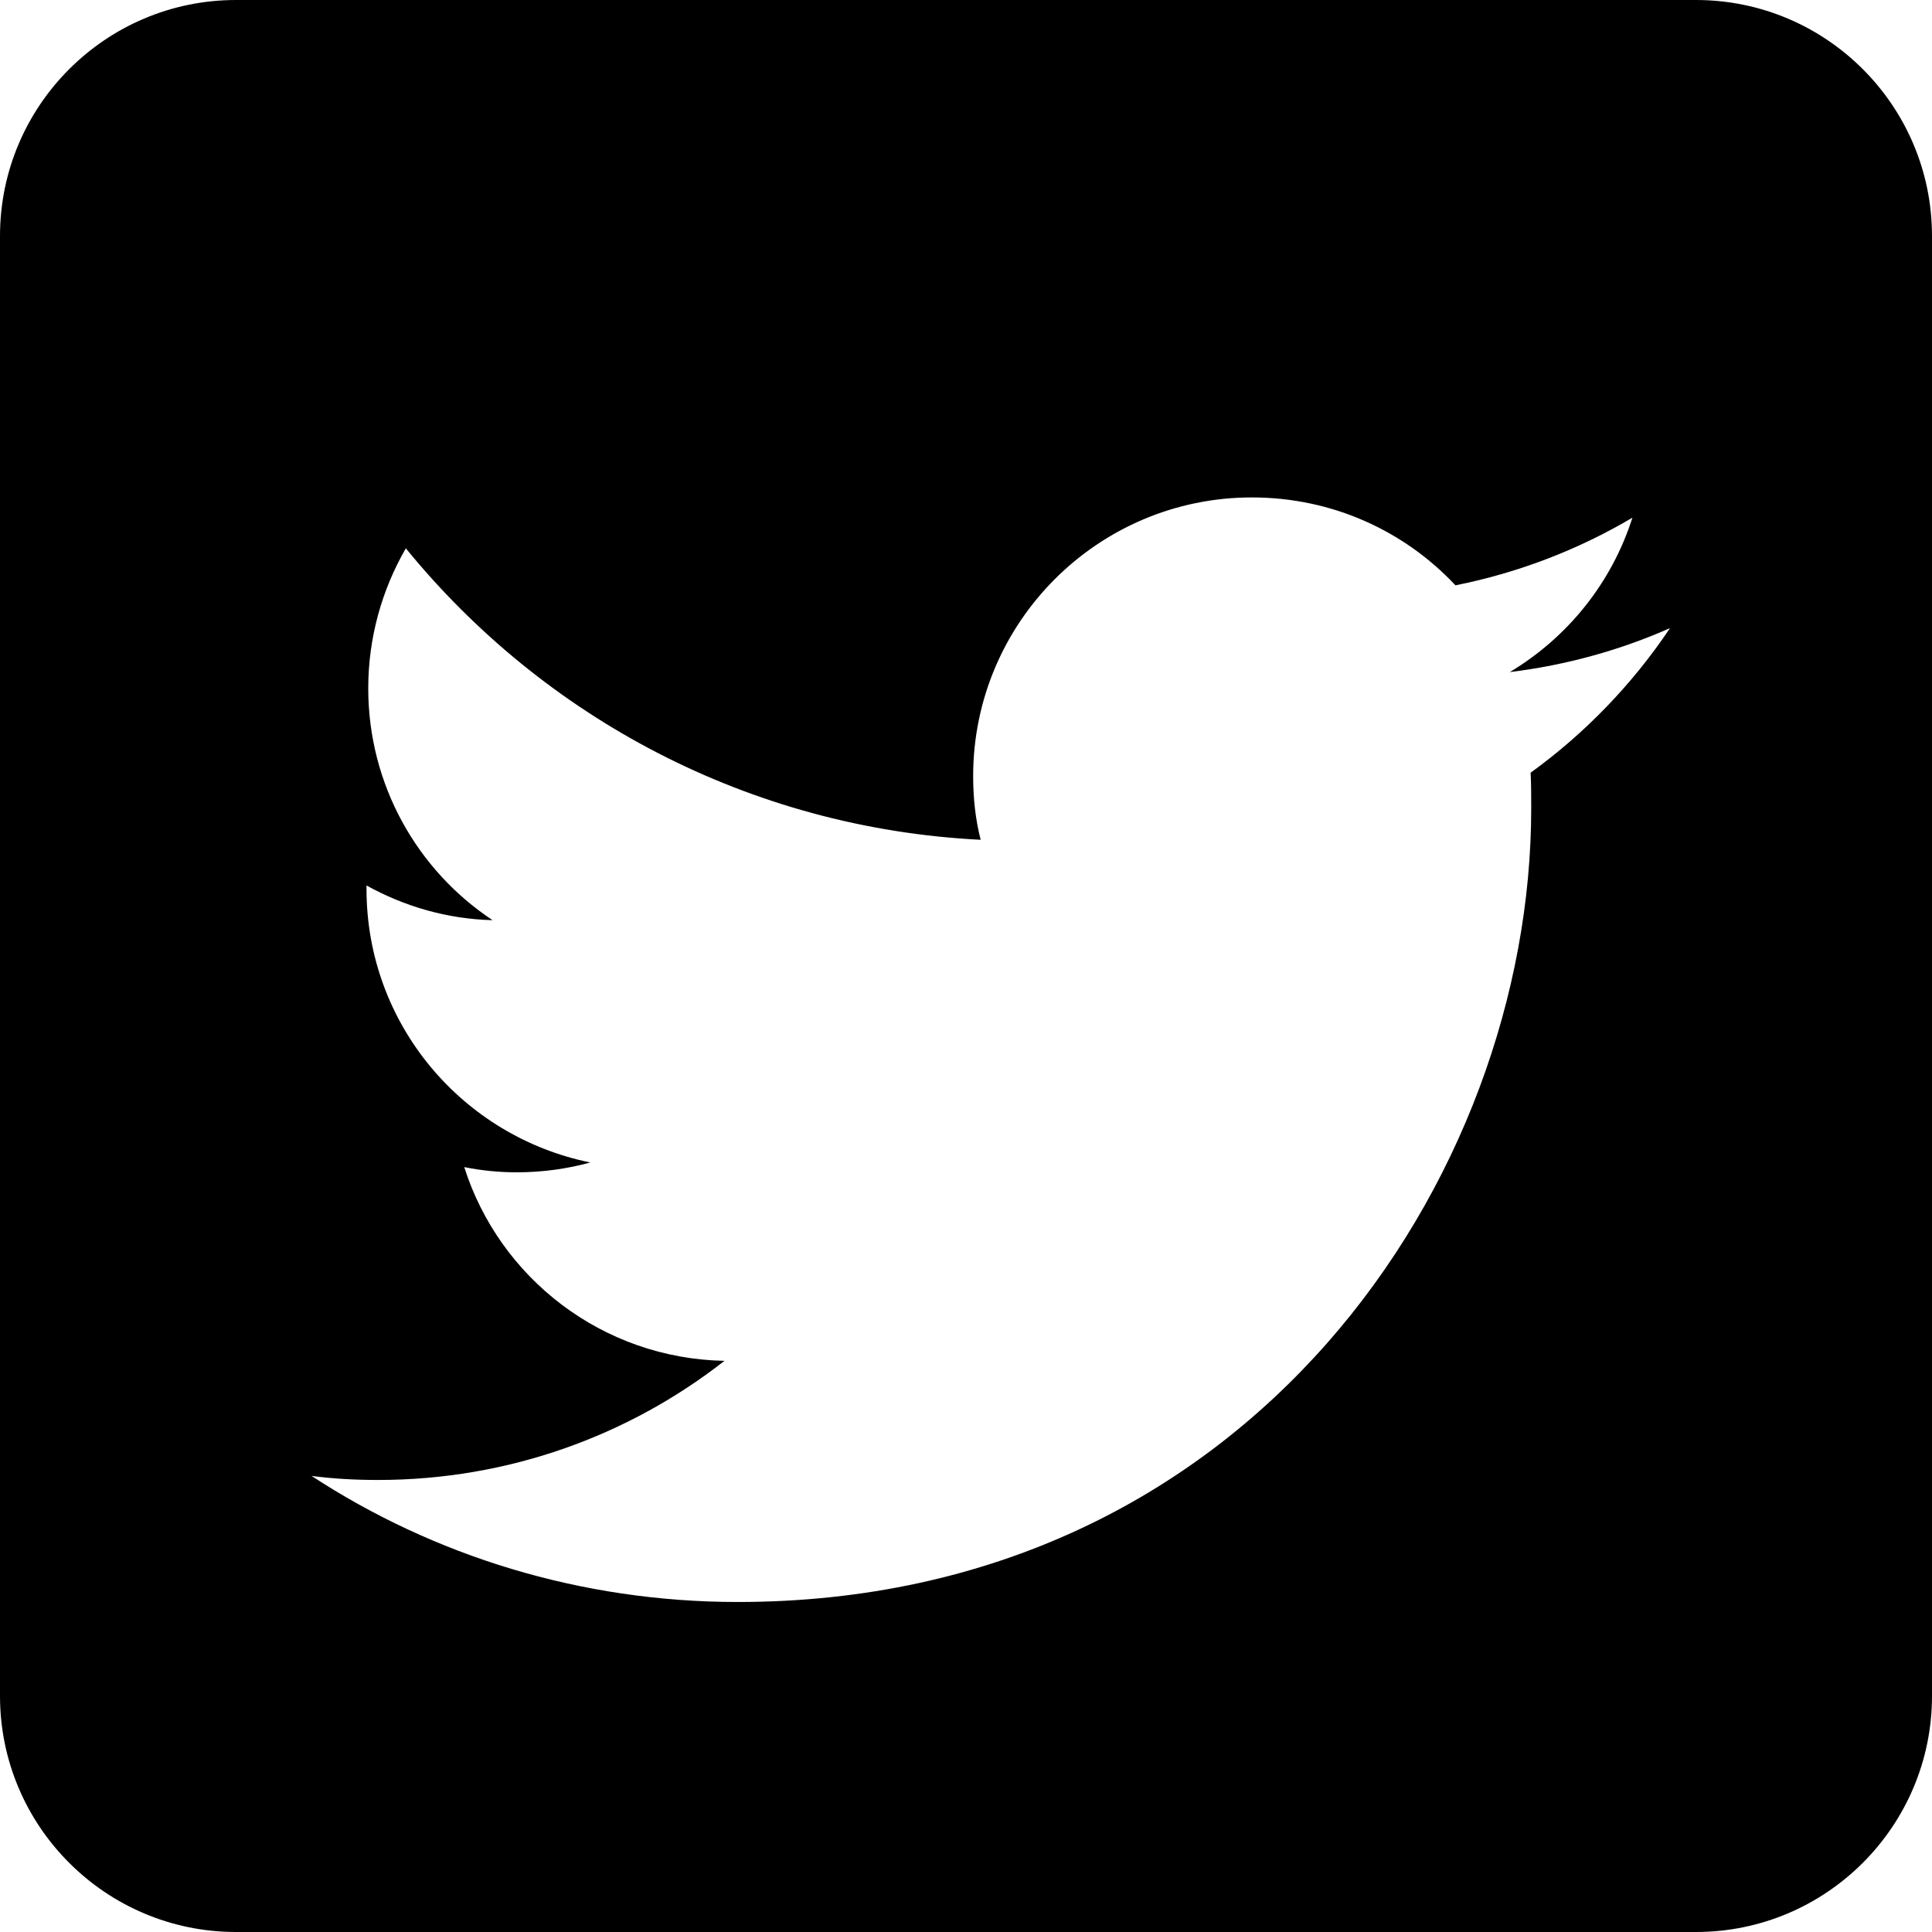
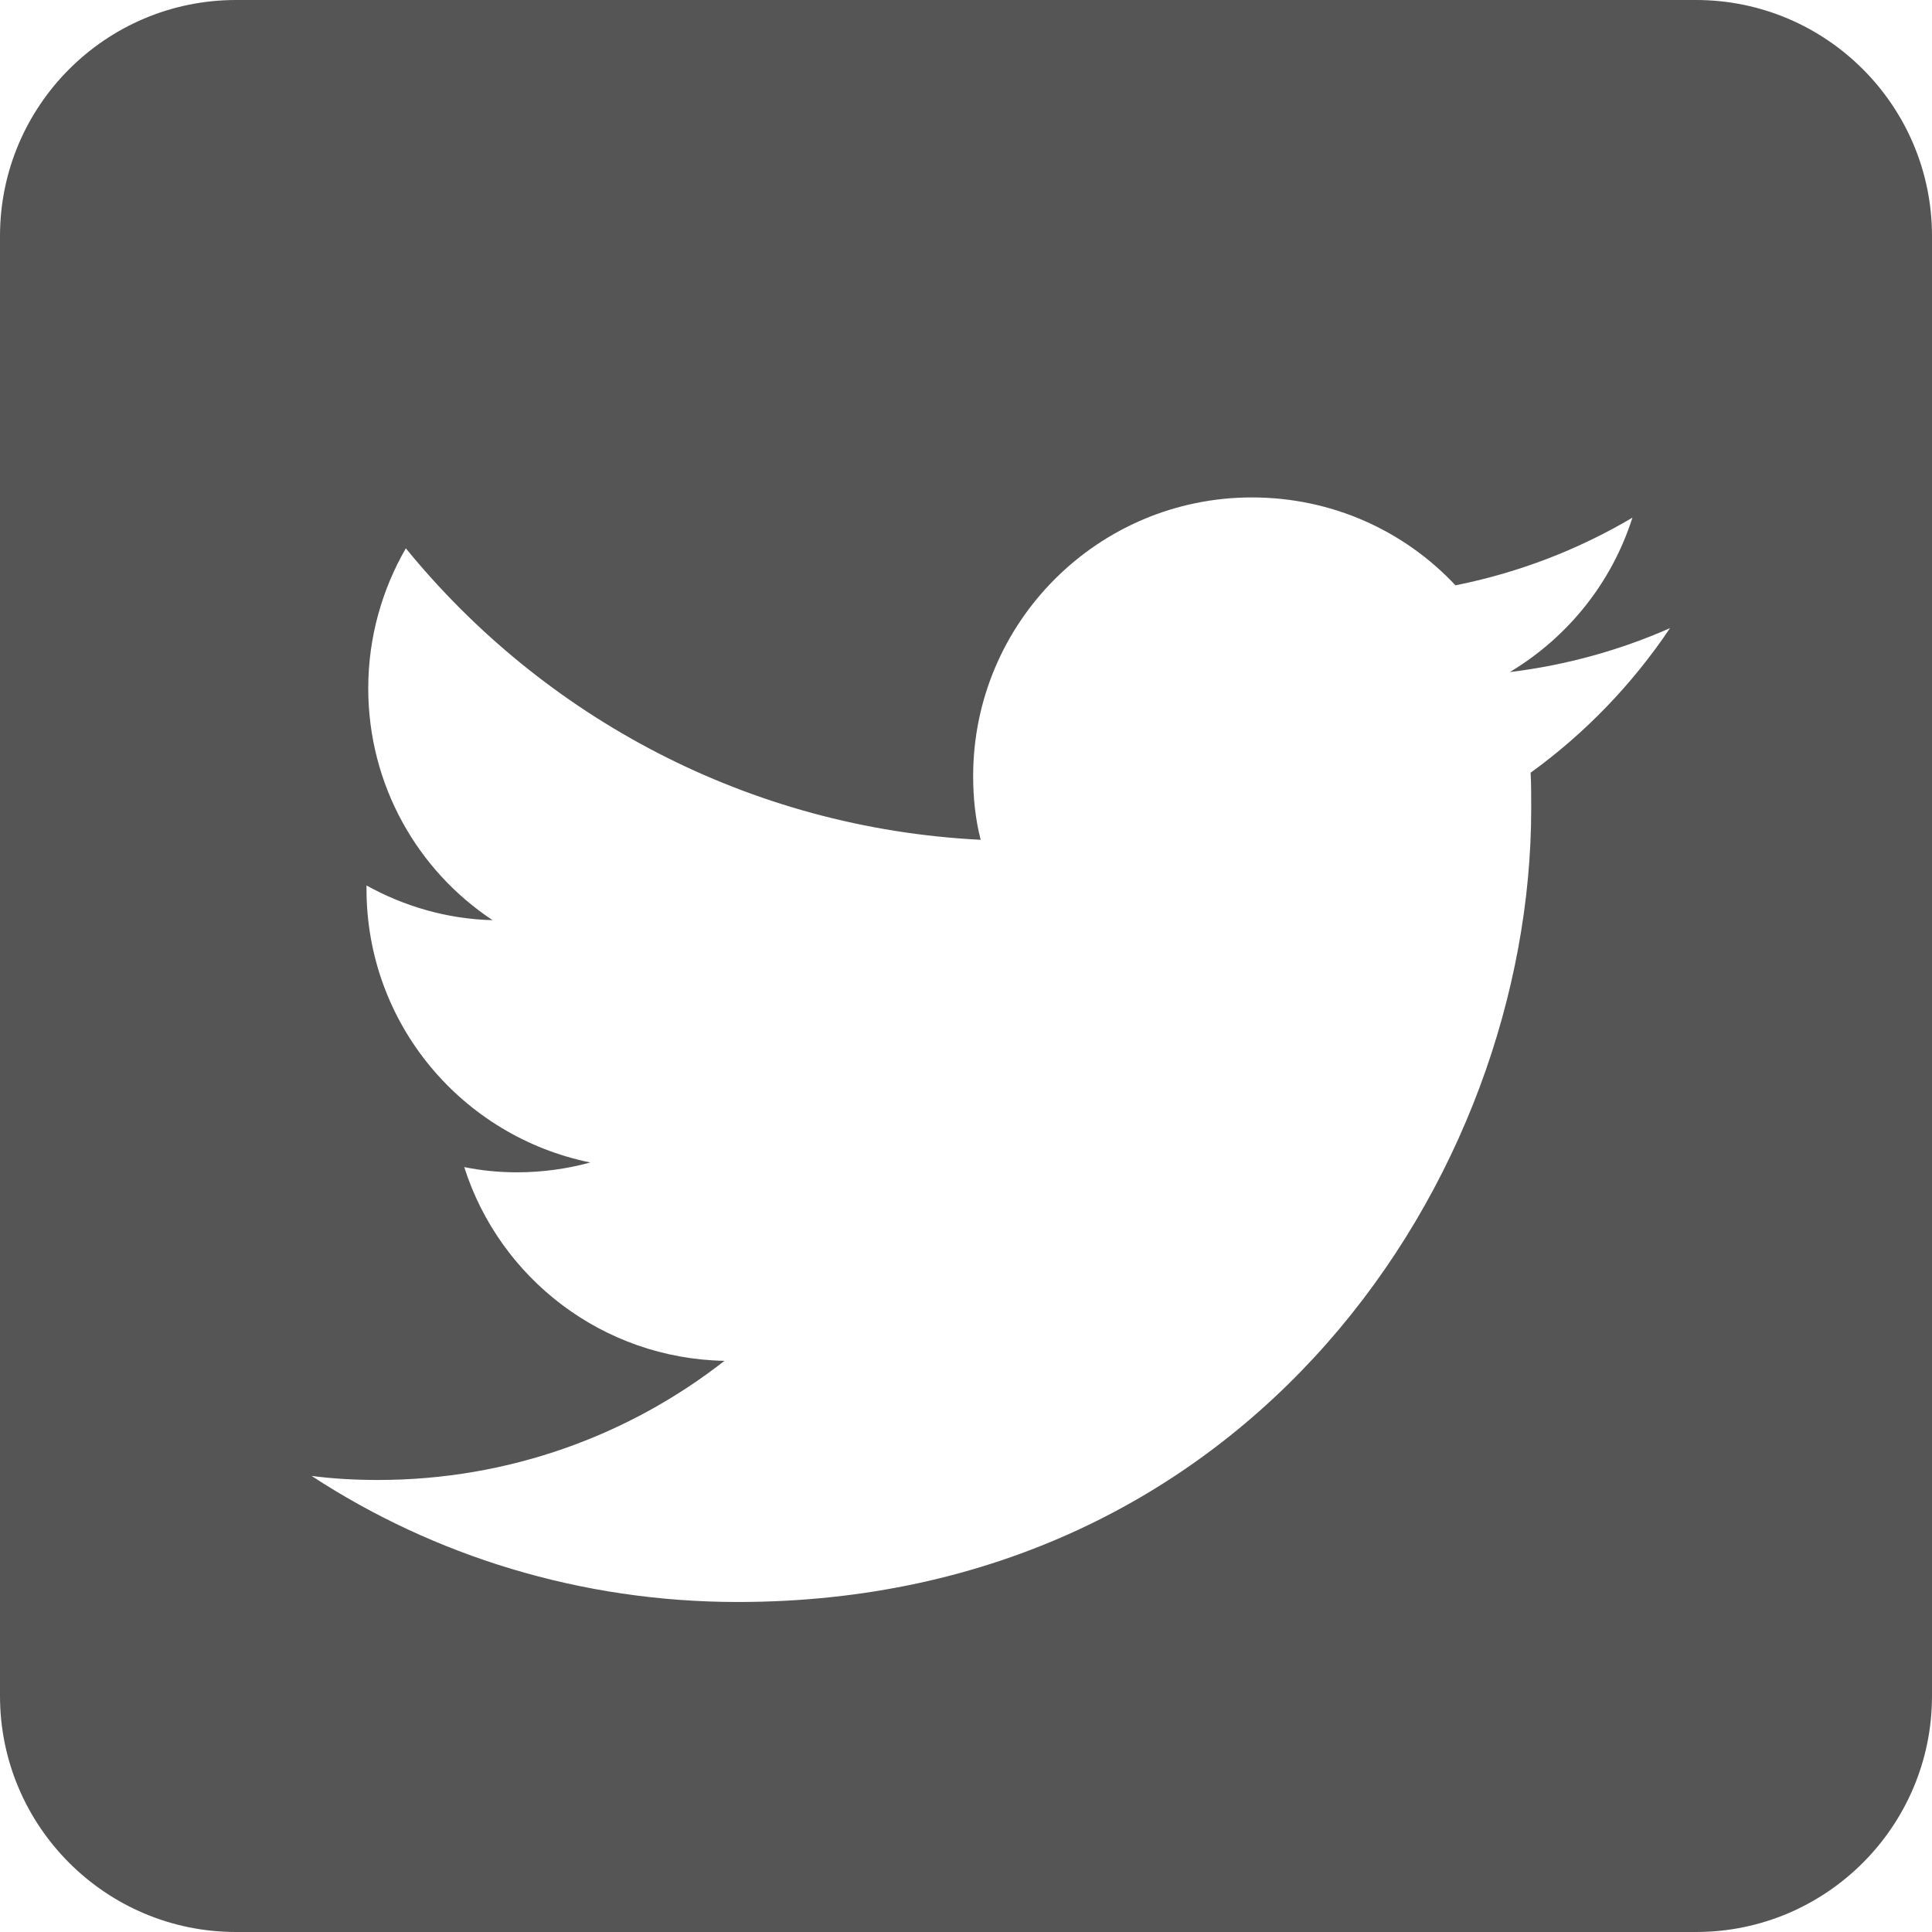
- <svg xmlns="http://www.w3.org/2000/svg" height="100%" style="fill-rule:evenodd;clip-rule:evenodd;stroke-linejoin:round;stroke-miterlimit:2;" version="1.1" viewBox="0 0 512 512" width="100%" xml:space="preserve">
-   <path d="M449.446,0c34.525,0 62.554,28.03 62.554,62.554l0,386.892c0,34.524 -28.03,62.554 -62.554,62.554l-386.892,0c-34.524,0 -62.554,-28.03 -62.554,-62.554l0,-386.892c0,-34.524 28.029,-62.554 62.554,-62.554l386.892,0Zm-253.927,424.544c135.939,0 210.268,-112.643 210.268,-210.268c0,-3.218 0,-6.437 -0.153,-9.502c14.406,-10.421 26.973,-23.448 36.935,-38.314c-13.18,5.824 -27.433,9.809 -42.452,11.648c15.326,-9.196 26.973,-23.602 32.49,-40.92c-14.252,8.429 -30.038,14.56 -46.896,17.931c-13.487,-14.406 -32.644,-23.295 -53.946,-23.295c-40.767,0 -73.87,33.104 -73.87,73.87c0,5.824 0.613,11.494 1.992,16.858c-61.456,-3.065 -115.862,-32.49 -152.337,-77.241c-6.284,10.881 -9.962,23.601 -9.962,37.088c0,25.594 13.027,48.276 32.95,61.456c-12.107,-0.307 -23.448,-3.678 -33.41,-9.196l0,0.92c0,35.862 25.441,65.594 59.311,72.49c-6.13,1.686 -12.72,2.606 -19.464,2.606c-4.751,0 -9.348,-0.46 -13.946,-1.38c9.349,29.426 36.628,50.728 68.965,51.341c-25.287,19.771 -57.164,31.571 -91.8,31.571c-5.977,0 -11.801,-0.306 -17.625,-1.073c32.337,21.15 71.264,33.41 112.95,33.41Z" />
+ <svg xmlns="http://www.w3.org/2000/svg" version="1.1" id="Layer_1" x="0px" y="0px" width="1000px" height="1000px" viewBox="0 0 1000 1000" enable-background="new 0 0 1000 1000" xml:space="preserve">
+   <path fill="#555555" d="M877.824,0C945.256,0,1000,54.746,1000,122.176v755.648c0,67.43-54.746,122.176-122.176,122.176H122.176  C54.746,1000,0,945.254,0,877.824V122.176C0,54.746,54.744,0,122.176,0H877.824z M381.873,829.188  c265.506,0,410.68-220.006,410.68-410.68c0-6.285,0-12.572-0.299-18.559c28.137-20.354,52.682-45.797,72.139-74.832  c-25.742,11.375-53.58,19.158-82.914,22.75c29.934-17.961,52.682-46.098,63.457-79.922c-27.836,16.463-58.668,28.438-91.594,35.021  C727,274.83,689.584,257.469,647.979,257.469c-79.623,0-144.277,64.656-144.277,144.277c0,11.375,1.197,22.449,3.891,32.926  c-120.031-5.986-226.293-63.457-297.533-150.861c-12.273,21.252-19.457,46.096-19.457,72.438c0,49.988,25.443,94.289,64.355,120.031  c-23.646-0.6-45.797-7.184-65.254-17.961v1.797c0,70.043,49.689,128.113,115.842,141.582c-11.973,3.293-24.844,5.09-38.016,5.09  c-9.279,0-18.258-0.898-27.238-2.695c18.26,57.473,71.539,99.078,134.697,100.275c-49.389,38.615-111.648,61.662-179.297,61.662  c-11.674,0-23.049-0.598-34.424-2.096C224.426,805.242,300.455,829.188,381.873,829.188L381.873,829.188z" />
</svg>
